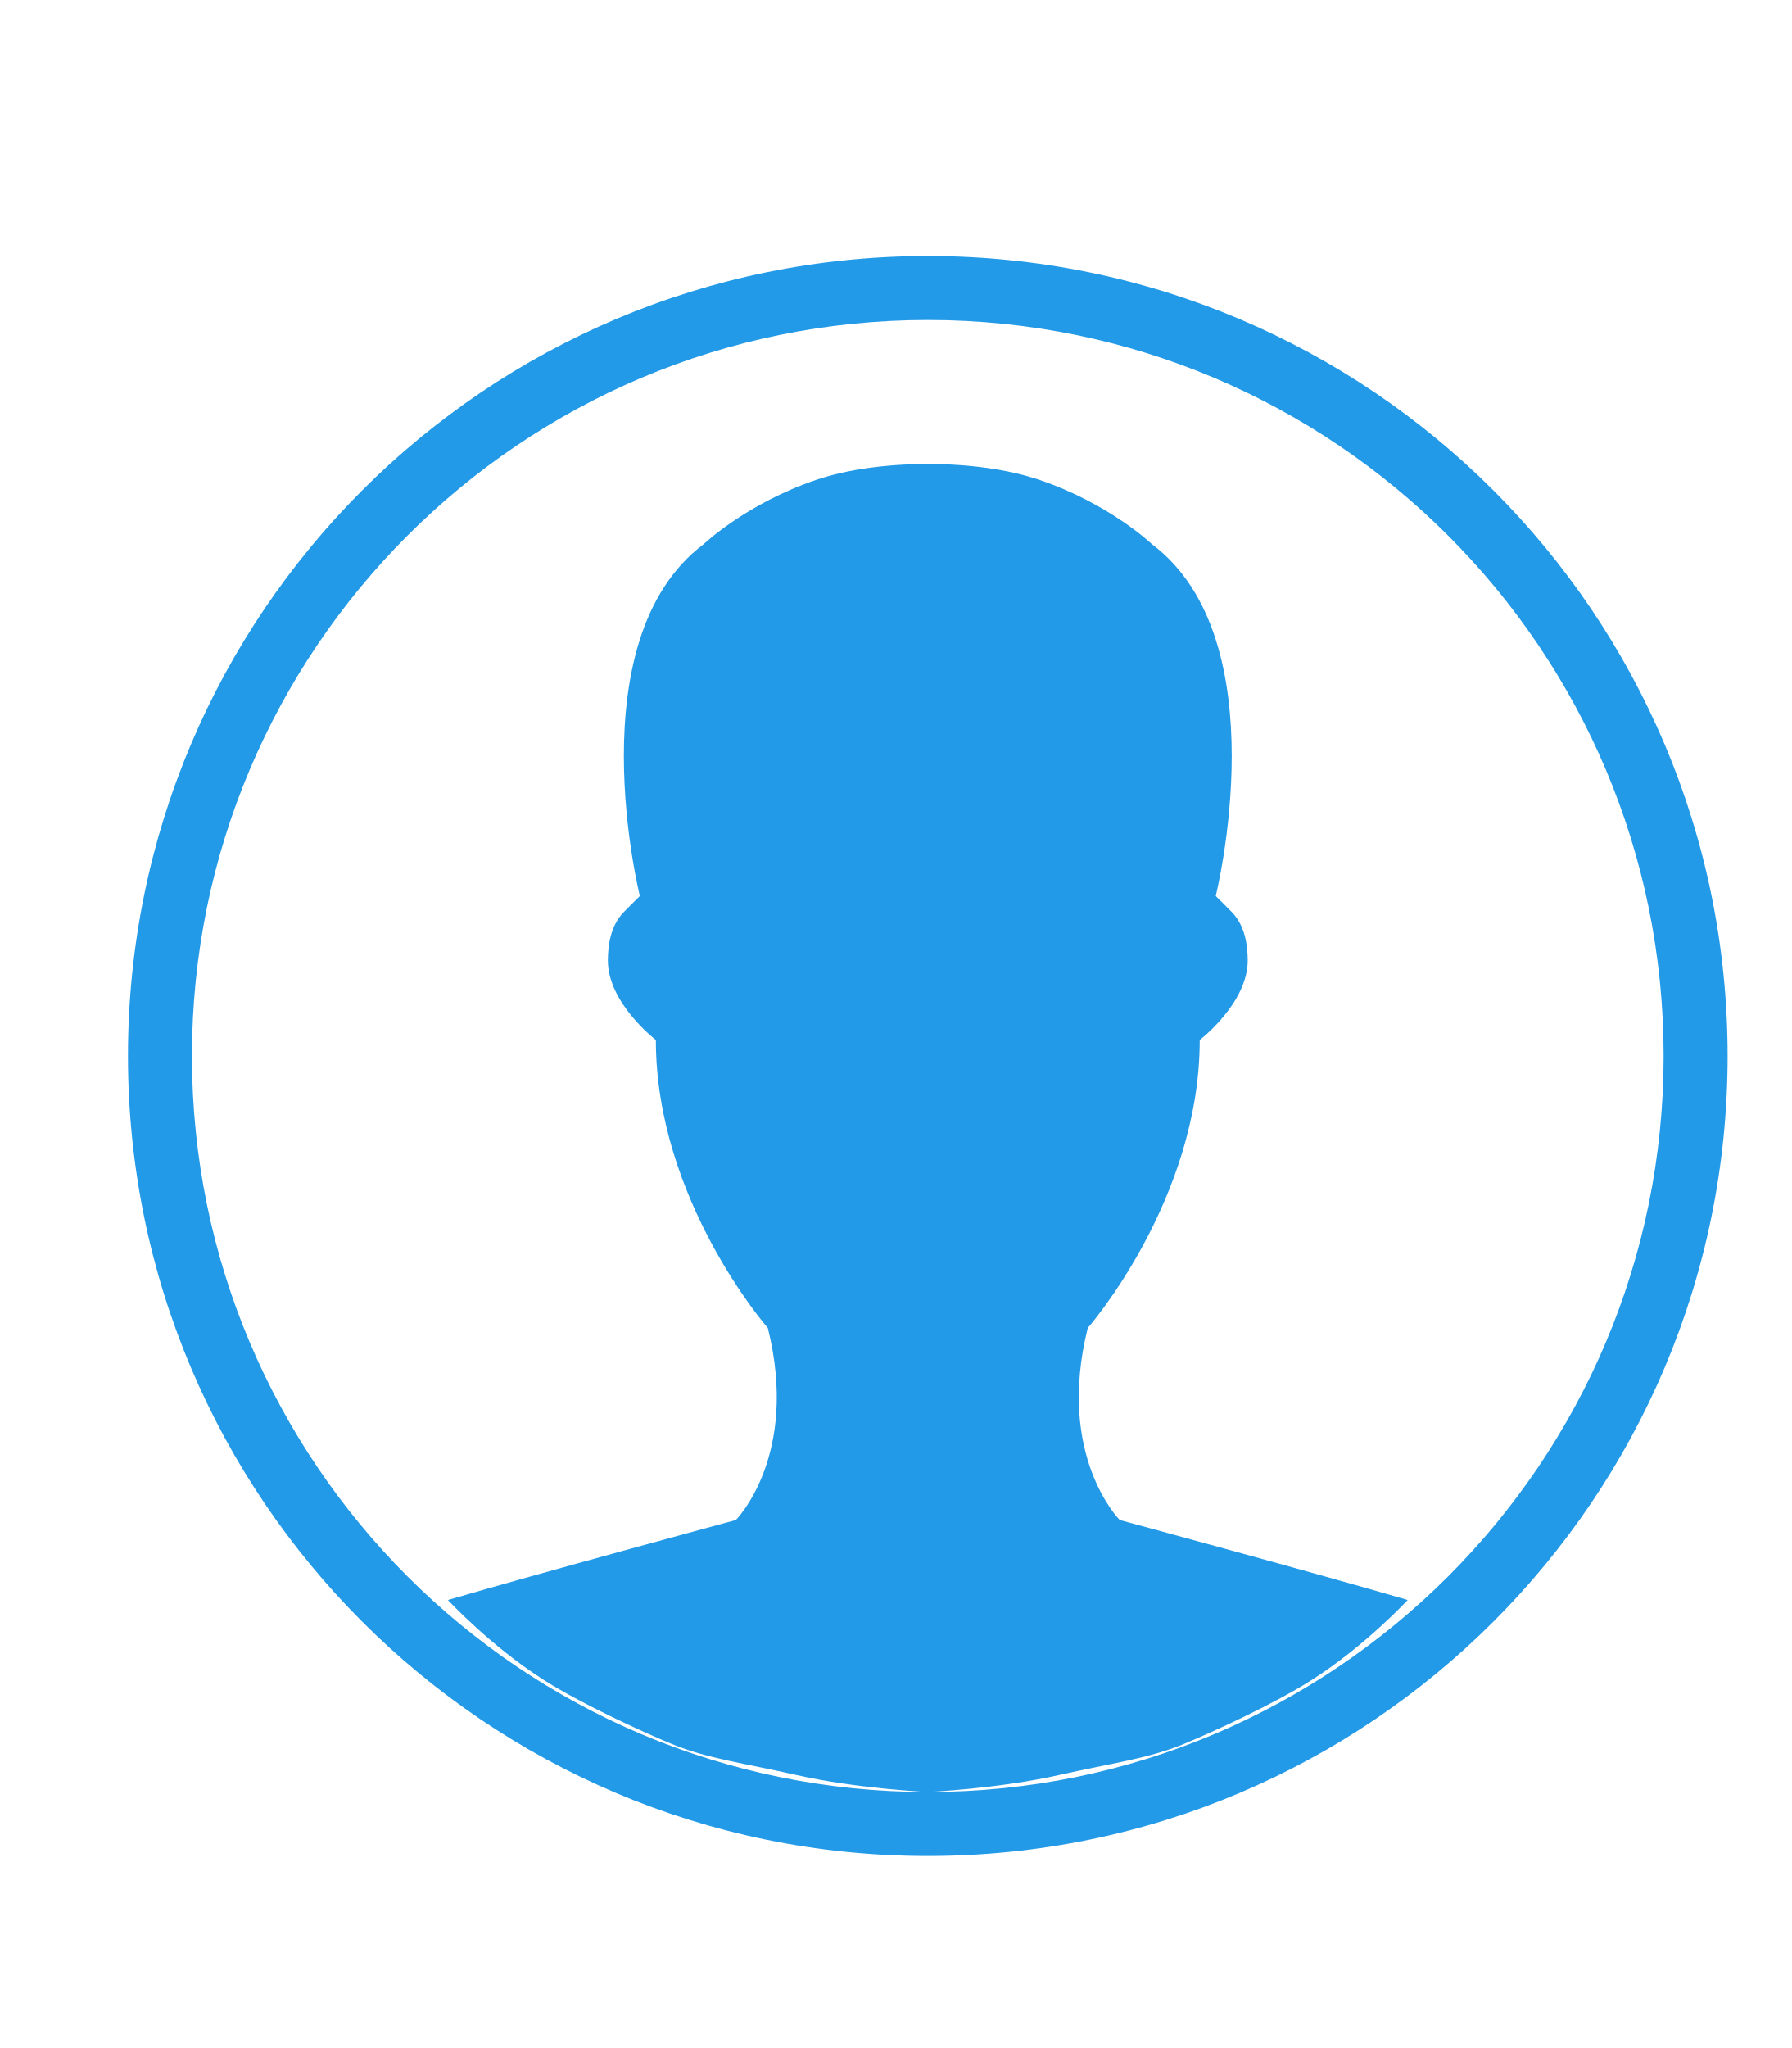
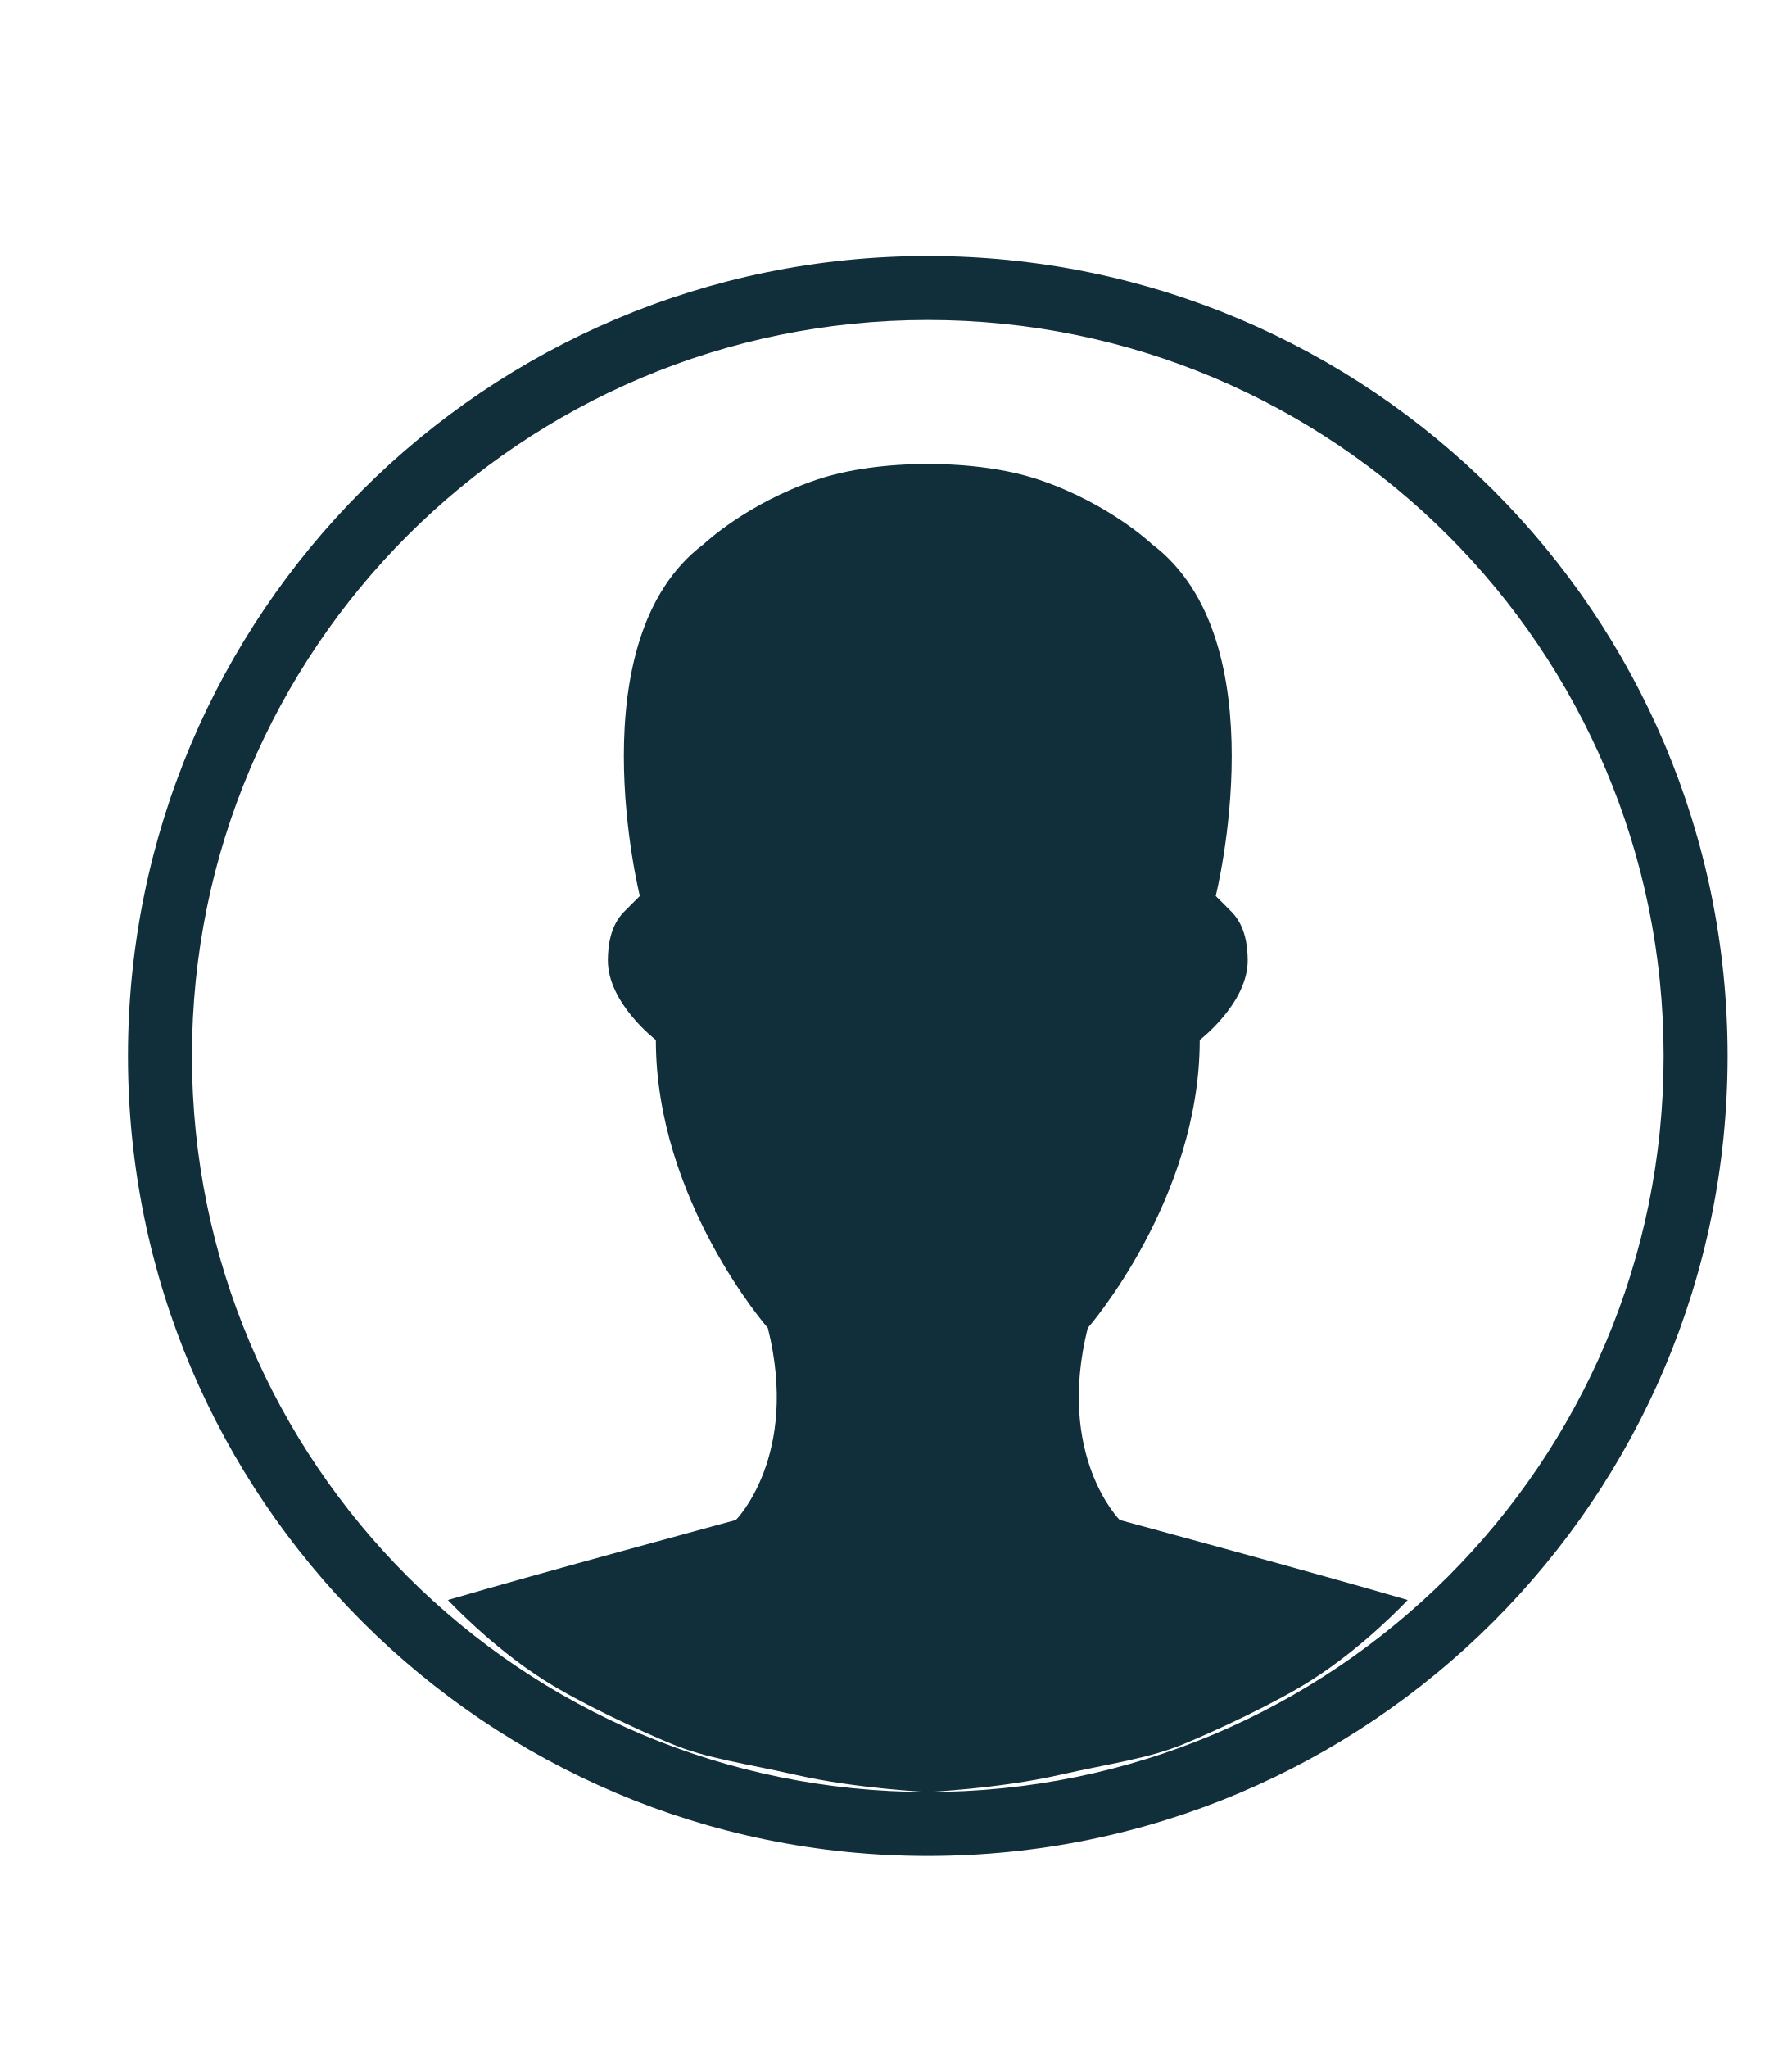
<svg xmlns="http://www.w3.org/2000/svg" width="28px" height="32px" viewBox="0 0 28 32" version="1.1">
  <defs />
  <g id="point" stroke="none" stroke-width="1" fill="none" fill-rule="evenodd">
-     <path d="M14.5,29 C21.404,29 27,23.404 27,16.5 C27,9.596 21.404,4 14.5,4 C7.596,4 2,9.596 2,16.5 C2,23.404 7.596,29 14.5,29 L14.5,29 Z M14.5,28 C8.149,28 3,22.851 3,16.5 C3,10.149 8.149,5 14.5,5 C20.851,5 26,10.149 26,16.5 C26,22.851 20.851,28 14.5,28 L14.5,28 Z M14.5,7.25 C15.129,7.25 15.751,7.33 16.25,7.5 C17.337,7.869 18,8.5 18,8.5 C20,10 19,14 19,14 C19.115,14.115 19.135,14.133 19.25,14.25 C19.465,14.468 19.498,14.785 19.5,15 C19.505,15.672 18.75,16.25 18.75,16.25 C18.75,18.75 17,20.75 17,20.75 C16.5,22.75 17.5,23.75 17.5,23.75 C17.5,23.75 20.633,24.598 22,25 C22,25 21.339,25.715 20.5,26.25 C19.928,26.615 18.99,27.047 18.5,27.25 C17.946,27.479 17.354,27.553 16.556,27.734 C15.613,27.948 14.5,28 14.5,28 C14.5,28 13.387,27.948 12.444,27.734 C11.646,27.553 11.054,27.479 10.5,27.25 C10.01,27.047 9.072,26.615 8.5,26.25 C7.661,25.715 7,25 7,25 C8.367,24.598 11.5,23.75 11.5,23.75 C11.5,23.75 12.5,22.75 12,20.75 C12,20.75 10.25,18.75 10.25,16.25 C10.25,16.25 9.495,15.672 9.5,15 C9.502,14.785 9.535,14.468 9.75,14.25 C9.865,14.133 9.885,14.115 10,14 C10,14 9,10 11,8.5 C11,8.5 11.663,7.869 12.75,7.5 C13.249,7.33 13.871,7.25 14.5,7.25 Z" id="Account-Icon" fill="#239AE8" />
+     <path d="M14.5,29 C21.404,29 27,23.404 27,16.5 C27,9.596 21.404,4 14.5,4 C7.596,4 2,9.596 2,16.5 C2,23.404 7.596,29 14.5,29 L14.5,29 Z M14.5,28 C8.149,28 3,22.851 3,16.5 C3,10.149 8.149,5 14.5,5 C20.851,5 26,10.149 26,16.5 C26,22.851 20.851,28 14.5,28 L14.5,28 Z M14.5,7.25 C15.129,7.25 15.751,7.33 16.25,7.5 C17.337,7.869 18,8.5 18,8.5 C20,10 19,14 19,14 C19.115,14.115 19.135,14.133 19.25,14.25 C19.465,14.468 19.498,14.785 19.5,15 C19.505,15.672 18.75,16.25 18.75,16.25 C18.75,18.75 17,20.75 17,20.75 C16.5,22.75 17.5,23.75 17.5,23.75 C17.5,23.75 20.633,24.598 22,25 C22,25 21.339,25.715 20.5,26.25 C19.928,26.615 18.99,27.047 18.5,27.25 C17.946,27.479 17.354,27.553 16.556,27.734 C15.613,27.948 14.5,28 14.5,28 C14.5,28 13.387,27.948 12.444,27.734 C11.646,27.553 11.054,27.479 10.5,27.25 C10.01,27.047 9.072,26.615 8.5,26.25 C7.661,25.715 7,25 7,25 C8.367,24.598 11.5,23.75 11.5,23.75 C11.5,23.75 12.5,22.75 12,20.75 C12,20.75 10.25,18.75 10.25,16.25 C10.25,16.25 9.495,15.672 9.5,15 C9.502,14.785 9.535,14.468 9.75,14.25 C9.865,14.133 9.885,14.115 10,14 C10,14 9,10 11,8.5 C11,8.5 11.663,7.869 12.75,7.5 C13.249,7.33 13.871,7.25 14.5,7.25 Z" id="Account-Icon" fill="#112F3B" />
  </g>
</svg>
